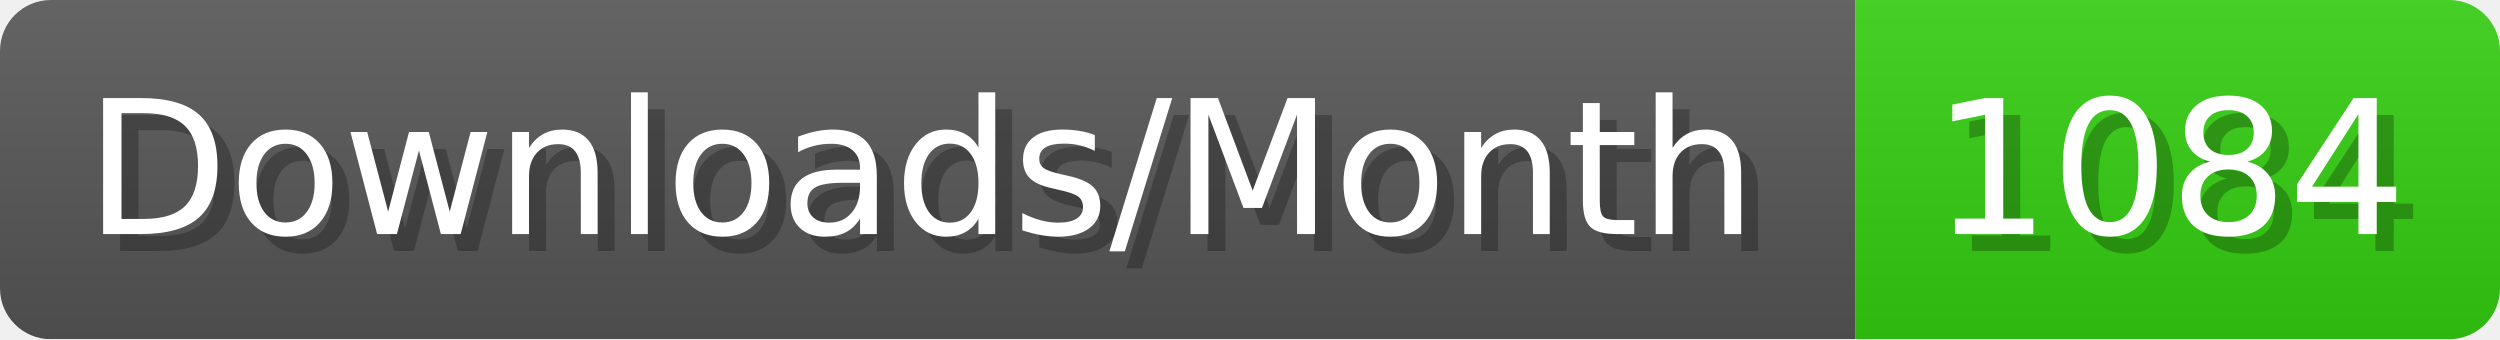
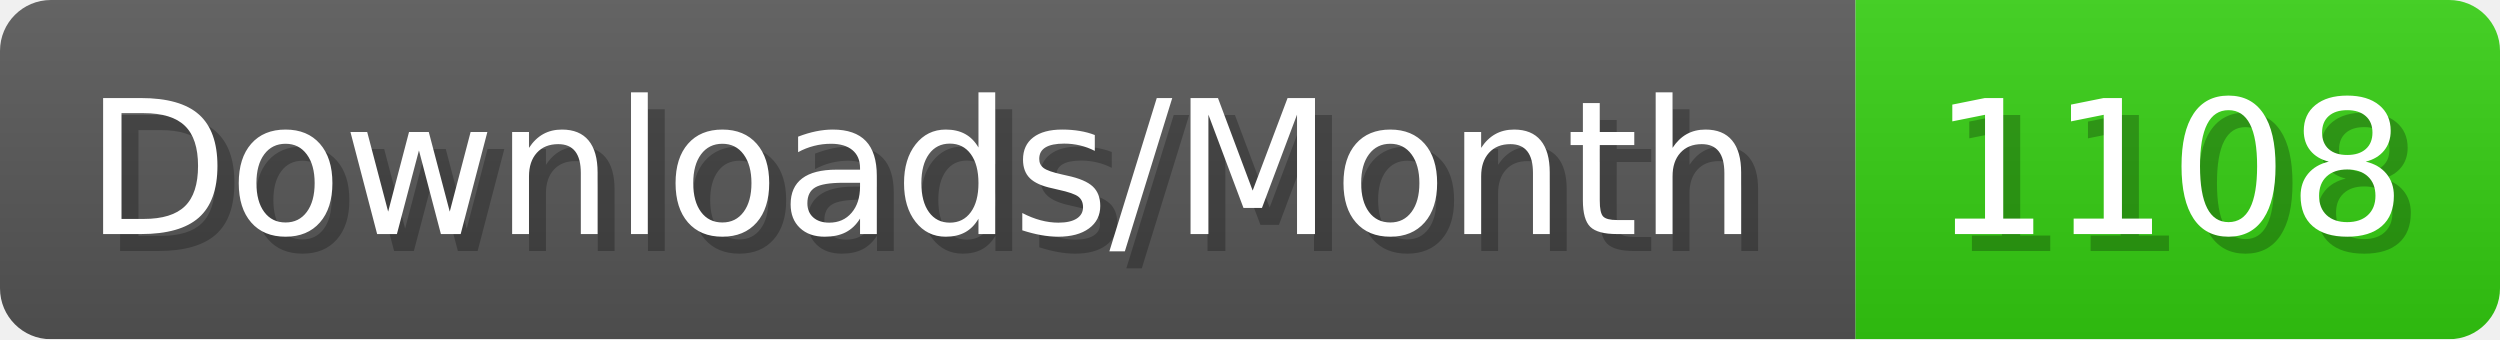
- <svg xmlns="http://www.w3.org/2000/svg" width="147.4" height="20" viewBox="0 0 1474 200" role="img" aria-label="Downloads/Month: 1084">
+ <svg xmlns="http://www.w3.org/2000/svg" width="147.4" height="20" viewBox="0 0 1474 200" role="img" aria-label="Downloads/Month: 1108">
  <linearGradient id="YlXUI" x2="0" y2="100%">
    <stop offset="0" stop-opacity=".1" stop-color="#EEE" />
    <stop offset="1" stop-opacity=".1" />
  </linearGradient>
  <mask id="JHhop">
    <rect width="1474" height="200" rx="30" fill="#FFF" />
  </mask>
  <g mask="url(#JHhop)">
    <rect width="1094" height="200" fill="#555" />
    <rect width="380" height="200" fill="#3C1" x="1094" />
    <rect width="1474" height="200" fill="url(#YlXUI)" />
  </g>
  <g aria-hidden="true" fill="#fff" text-anchor="start" font-family="Verdana,DejaVu Sans,sans-serif" font-size="110">
    <text x="60" y="148" textLength="994" fill="#000" opacity="0.25">Downloads/Month</text>
    <text x="50" y="138" textLength="994">Downloads/Month</text>
-     <text x="1149" y="148" textLength="280" fill="#000" opacity="0.25">1084</text>
-     <text x="1139" y="138" textLength="280">1084</text>
+     <text x="1149" y="148" textLength="280" fill="#000" opacity="0.25">1108</text>
+     <text x="1139" y="138" textLength="280">1108</text>
  </g>
</svg>
